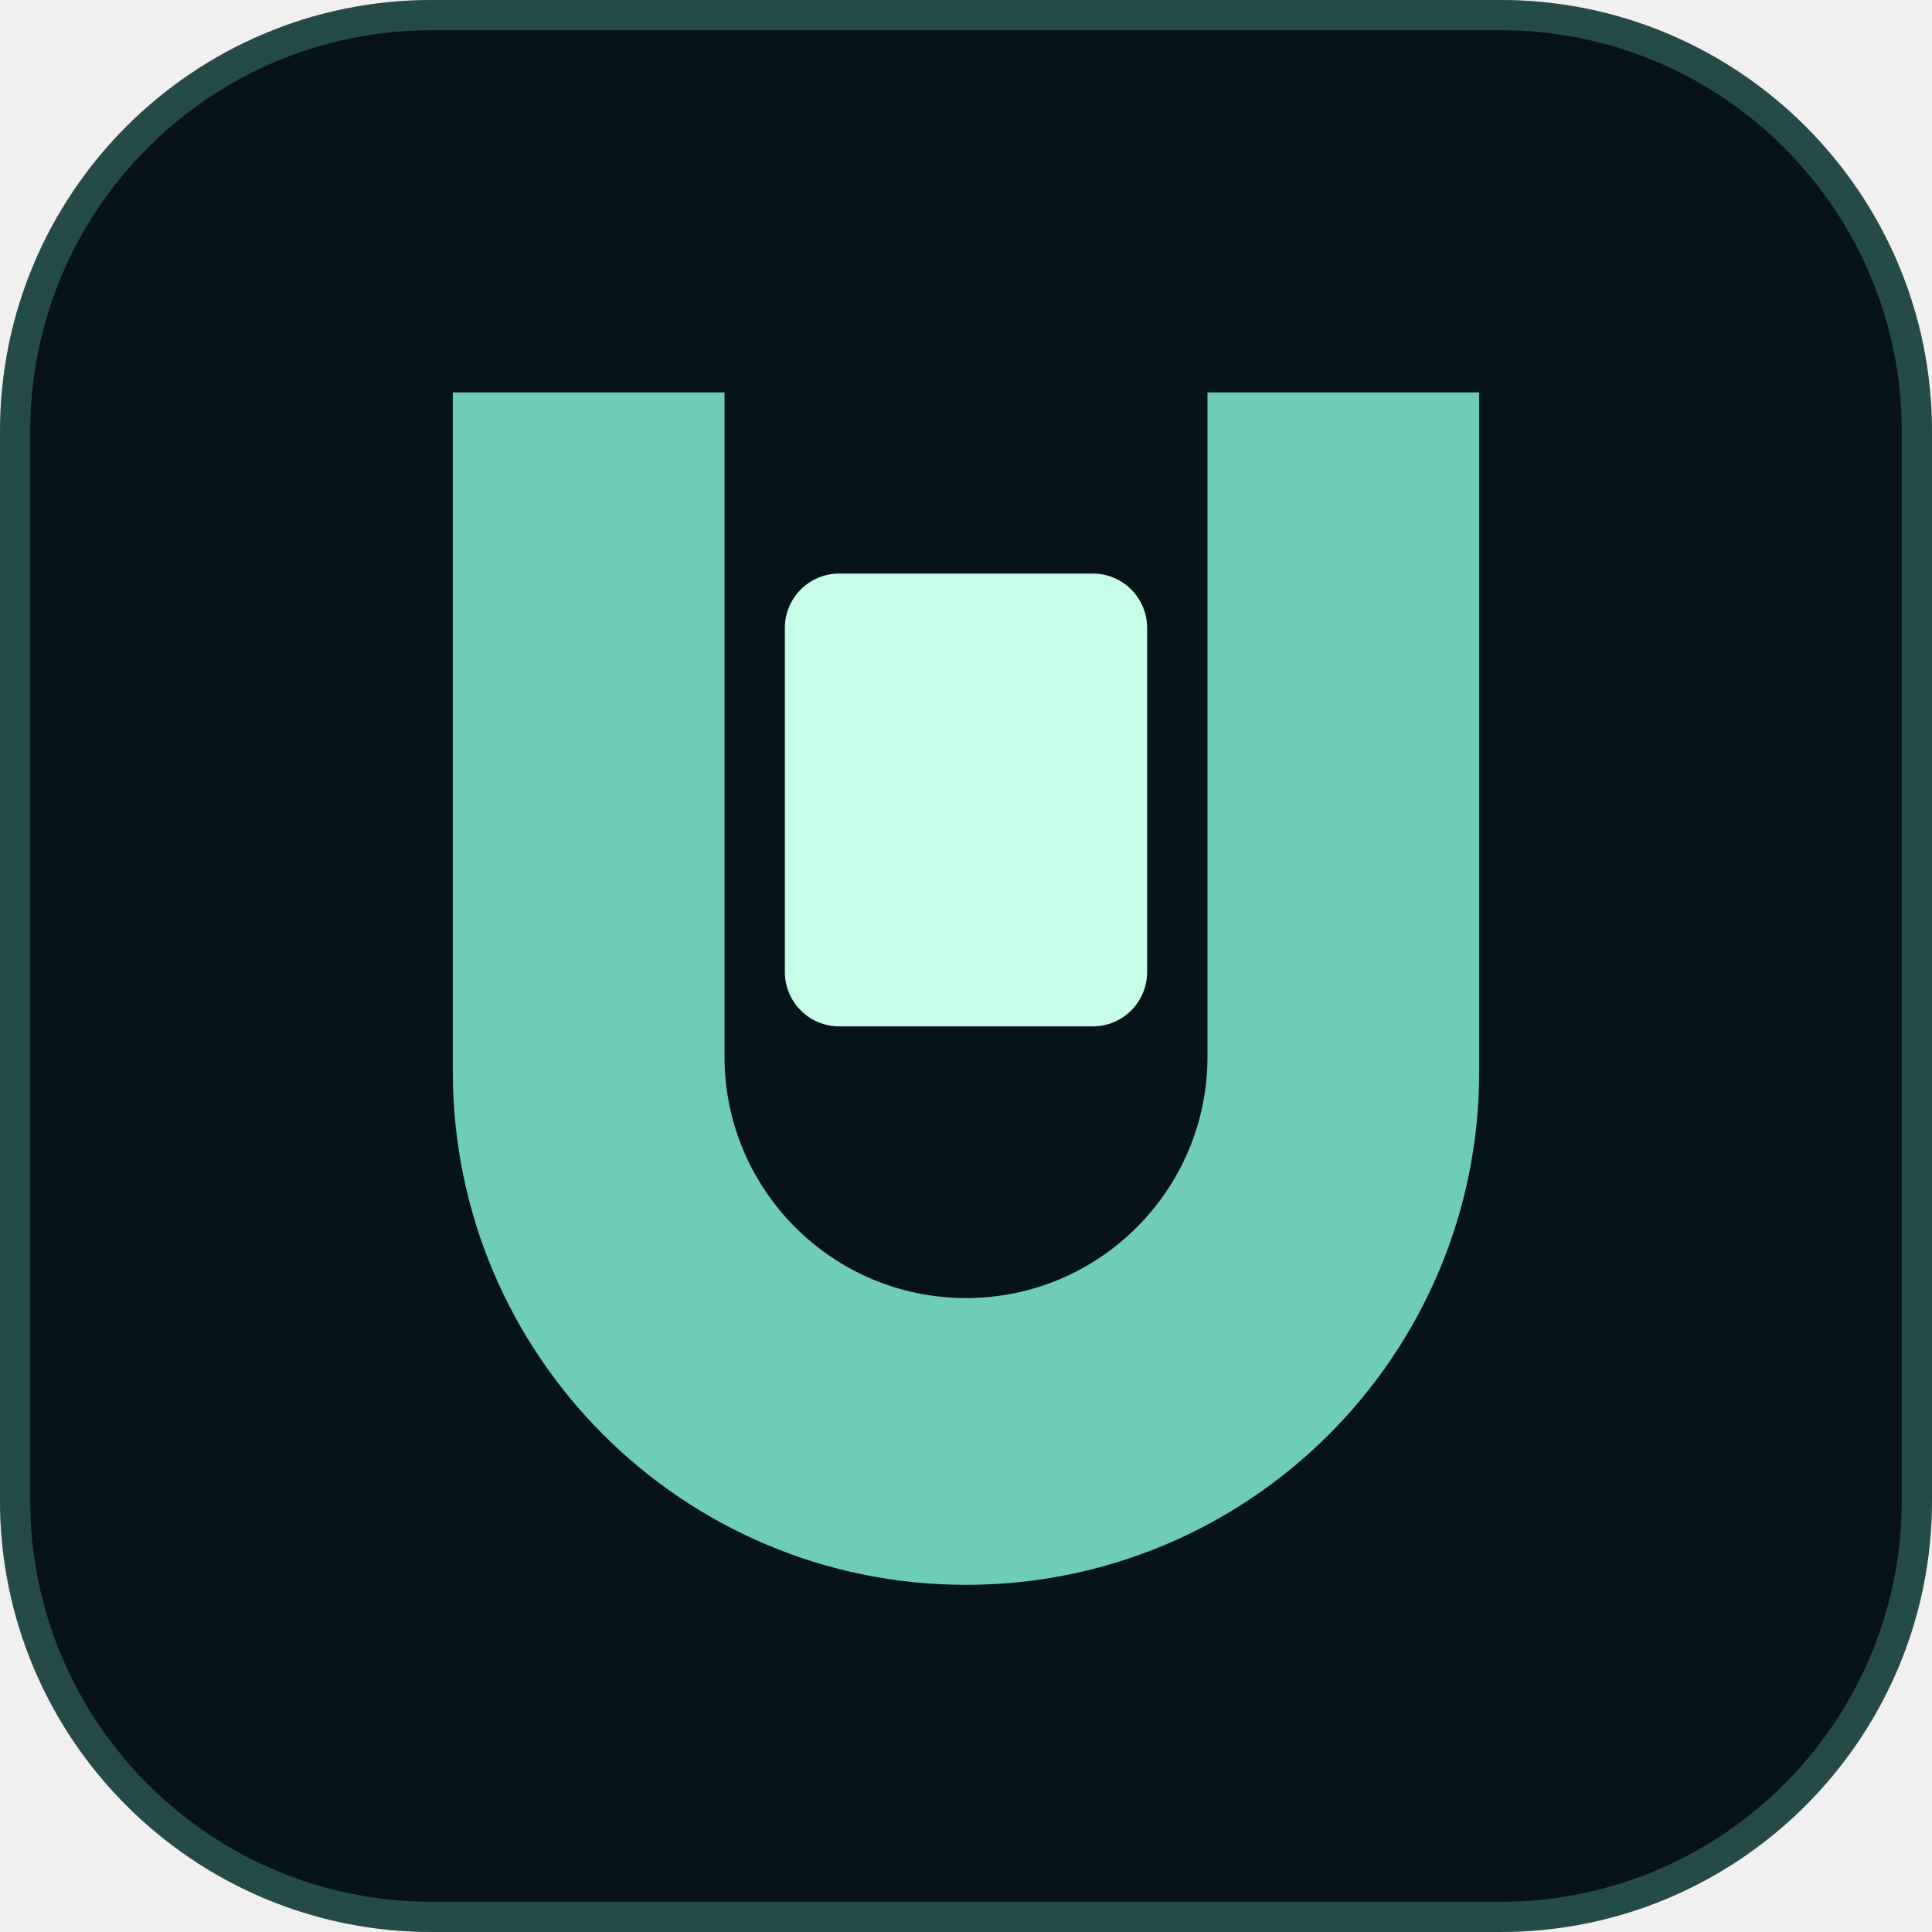
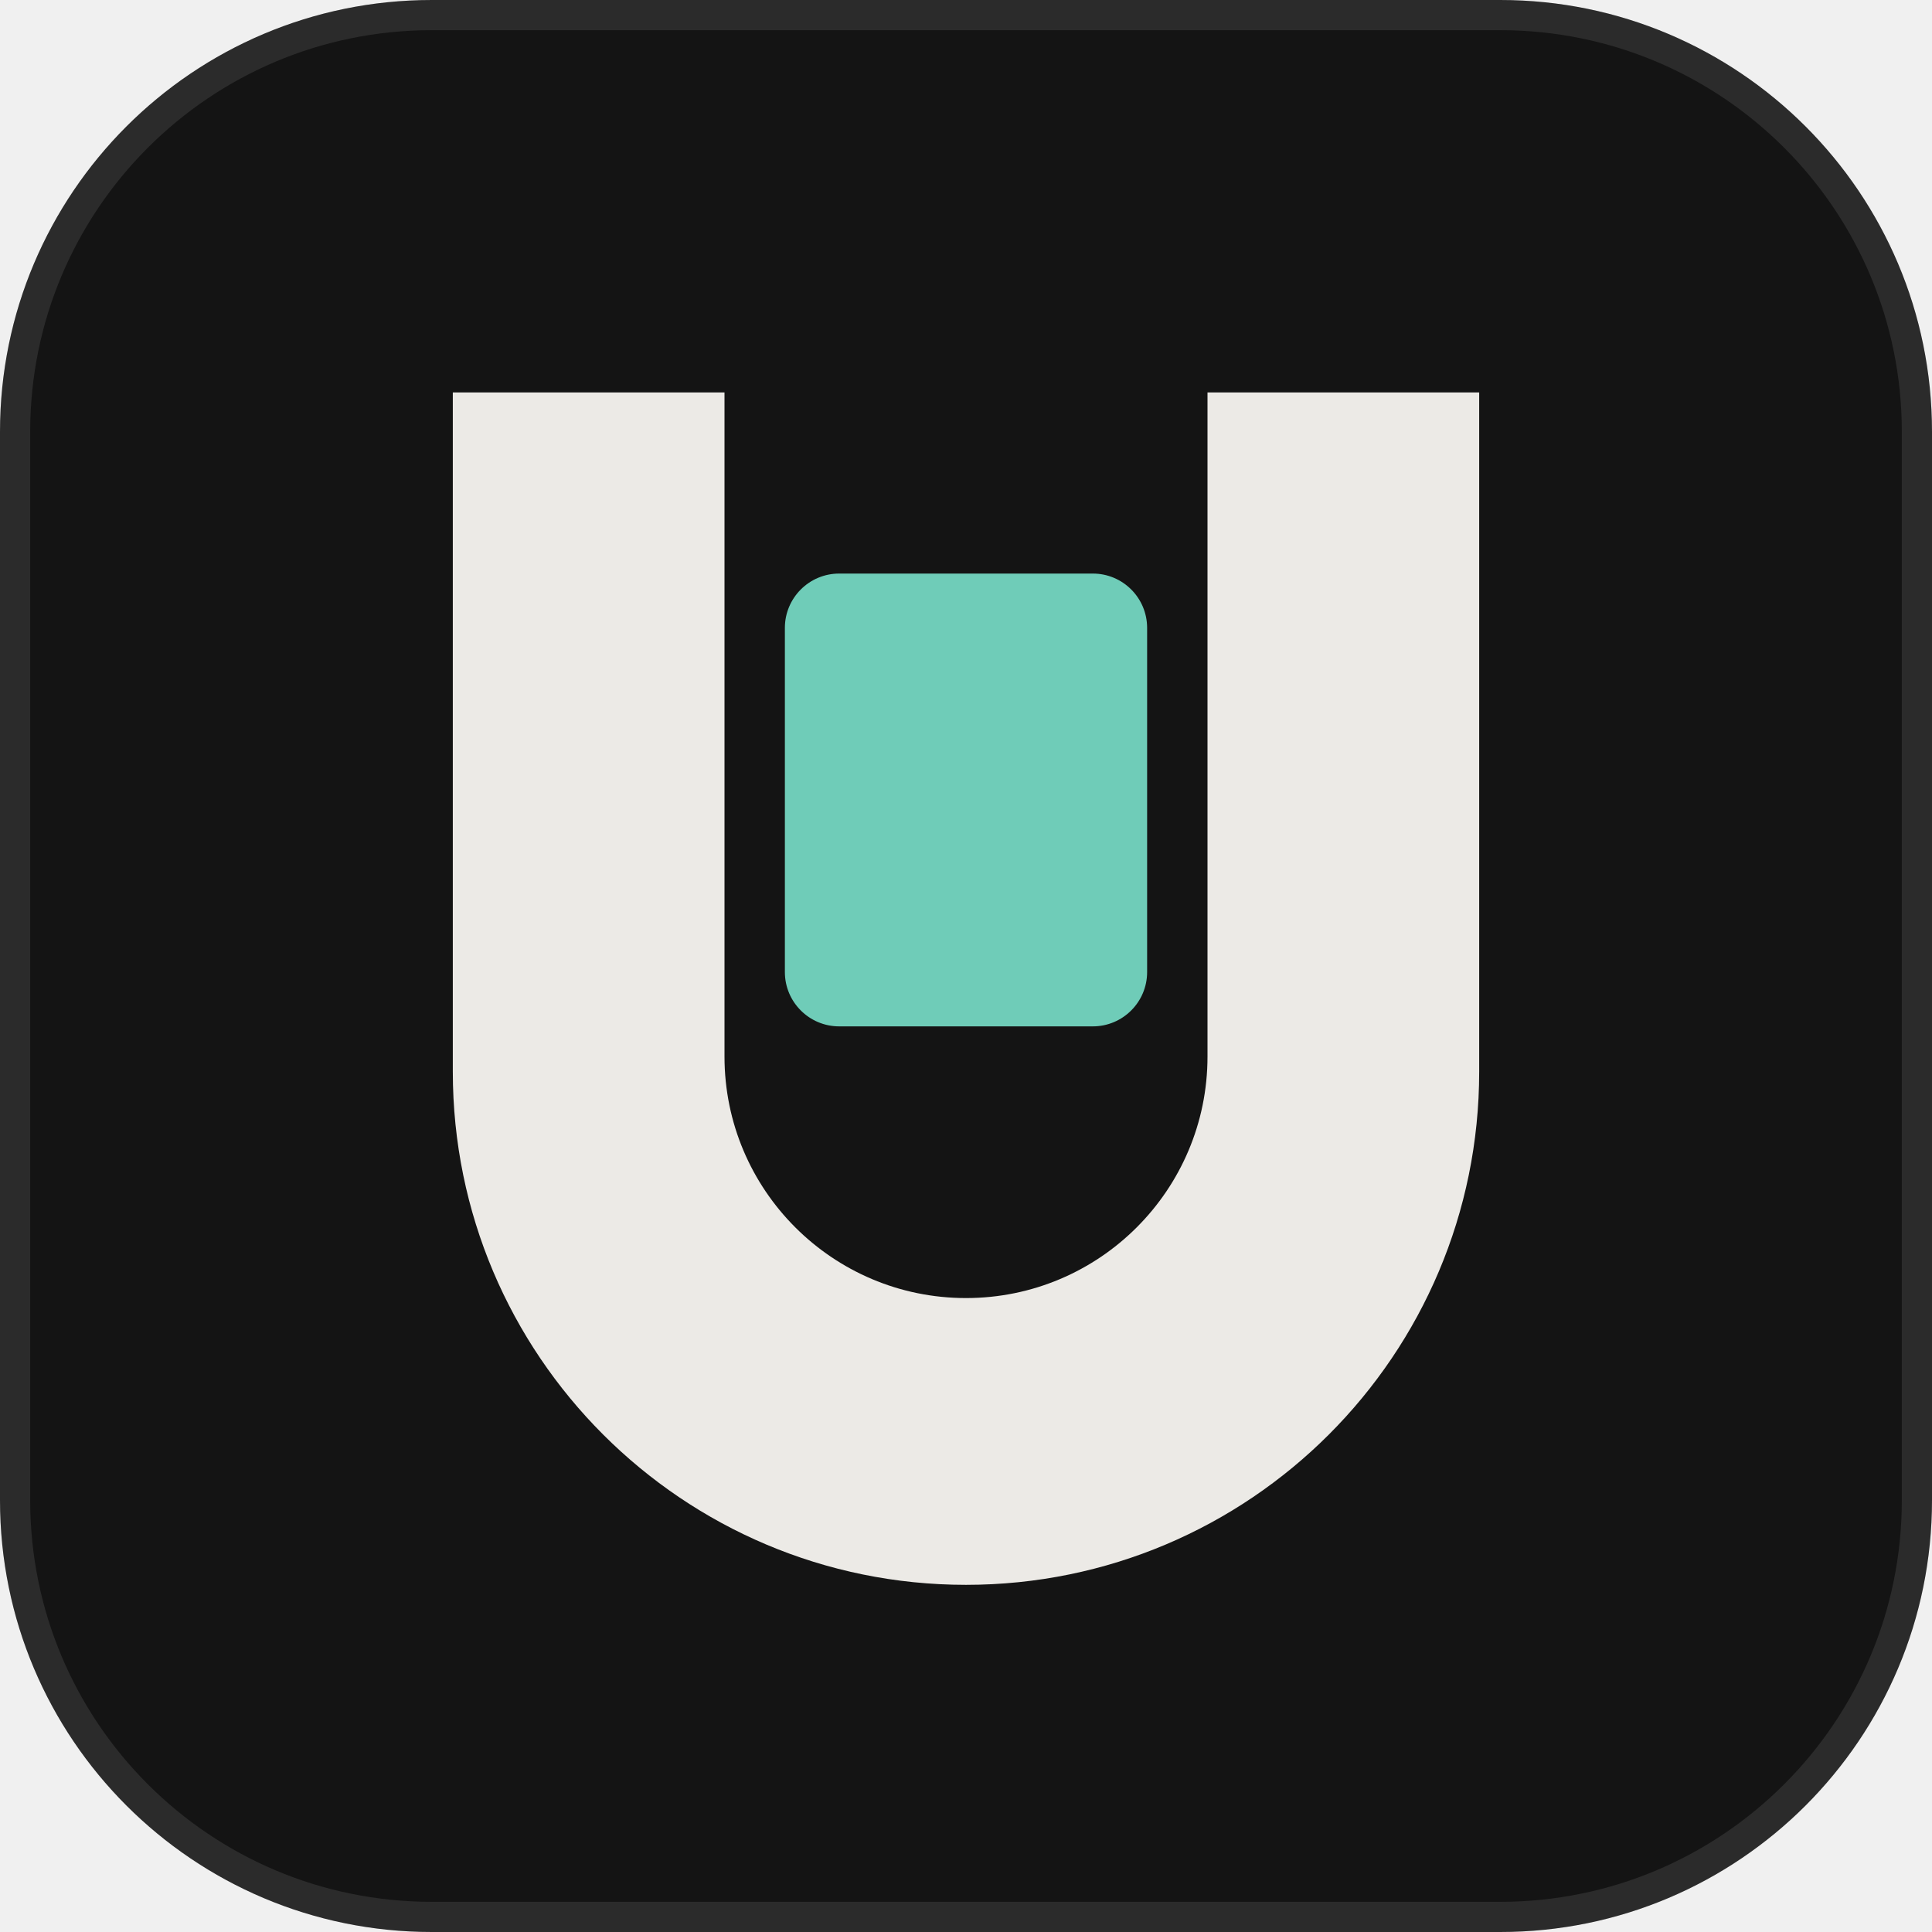
<svg xmlns="http://www.w3.org/2000/svg" viewBox="0 0 64 64">
-   <rect width="64" height="64" rx="14.3" fill="#06141a" />
-   <rect x="0.5" y="0.5" width="63" height="63" rx="13.8" fill="none" stroke="#6fccb8" stroke-opacity="0.30" stroke-width="1" />
-   <path d="M15 13 h9 v22 a8 8 0 0 0 16 0 V13 h9 v22.5 a16.5 16.5 0 0 1 -34 0 Z" fill="#6fccb8" />
-   <rect x="26" y="19" width="12" height="15" rx="1.8" fill="#c6fce8" />
+   <rect width="64" height="64" rx="14.3" fill="#141414" />
+   <rect x="0.5" y="0.5" width="63" height="63" rx="13.8" fill="none" stroke="#ffffff" stroke-opacity="0.10" stroke-width="1" />
+   <path d="M15 13 h9 v22 a8 8 0 0 0 16 0 V13 h9 v22.5 a16.5 16.5 0 0 1 -34 0 Z" fill="#eceae6" />
+   <rect x="26" y="19" width="12" height="15" rx="1.8" fill="#6fccb8" />
</svg>
